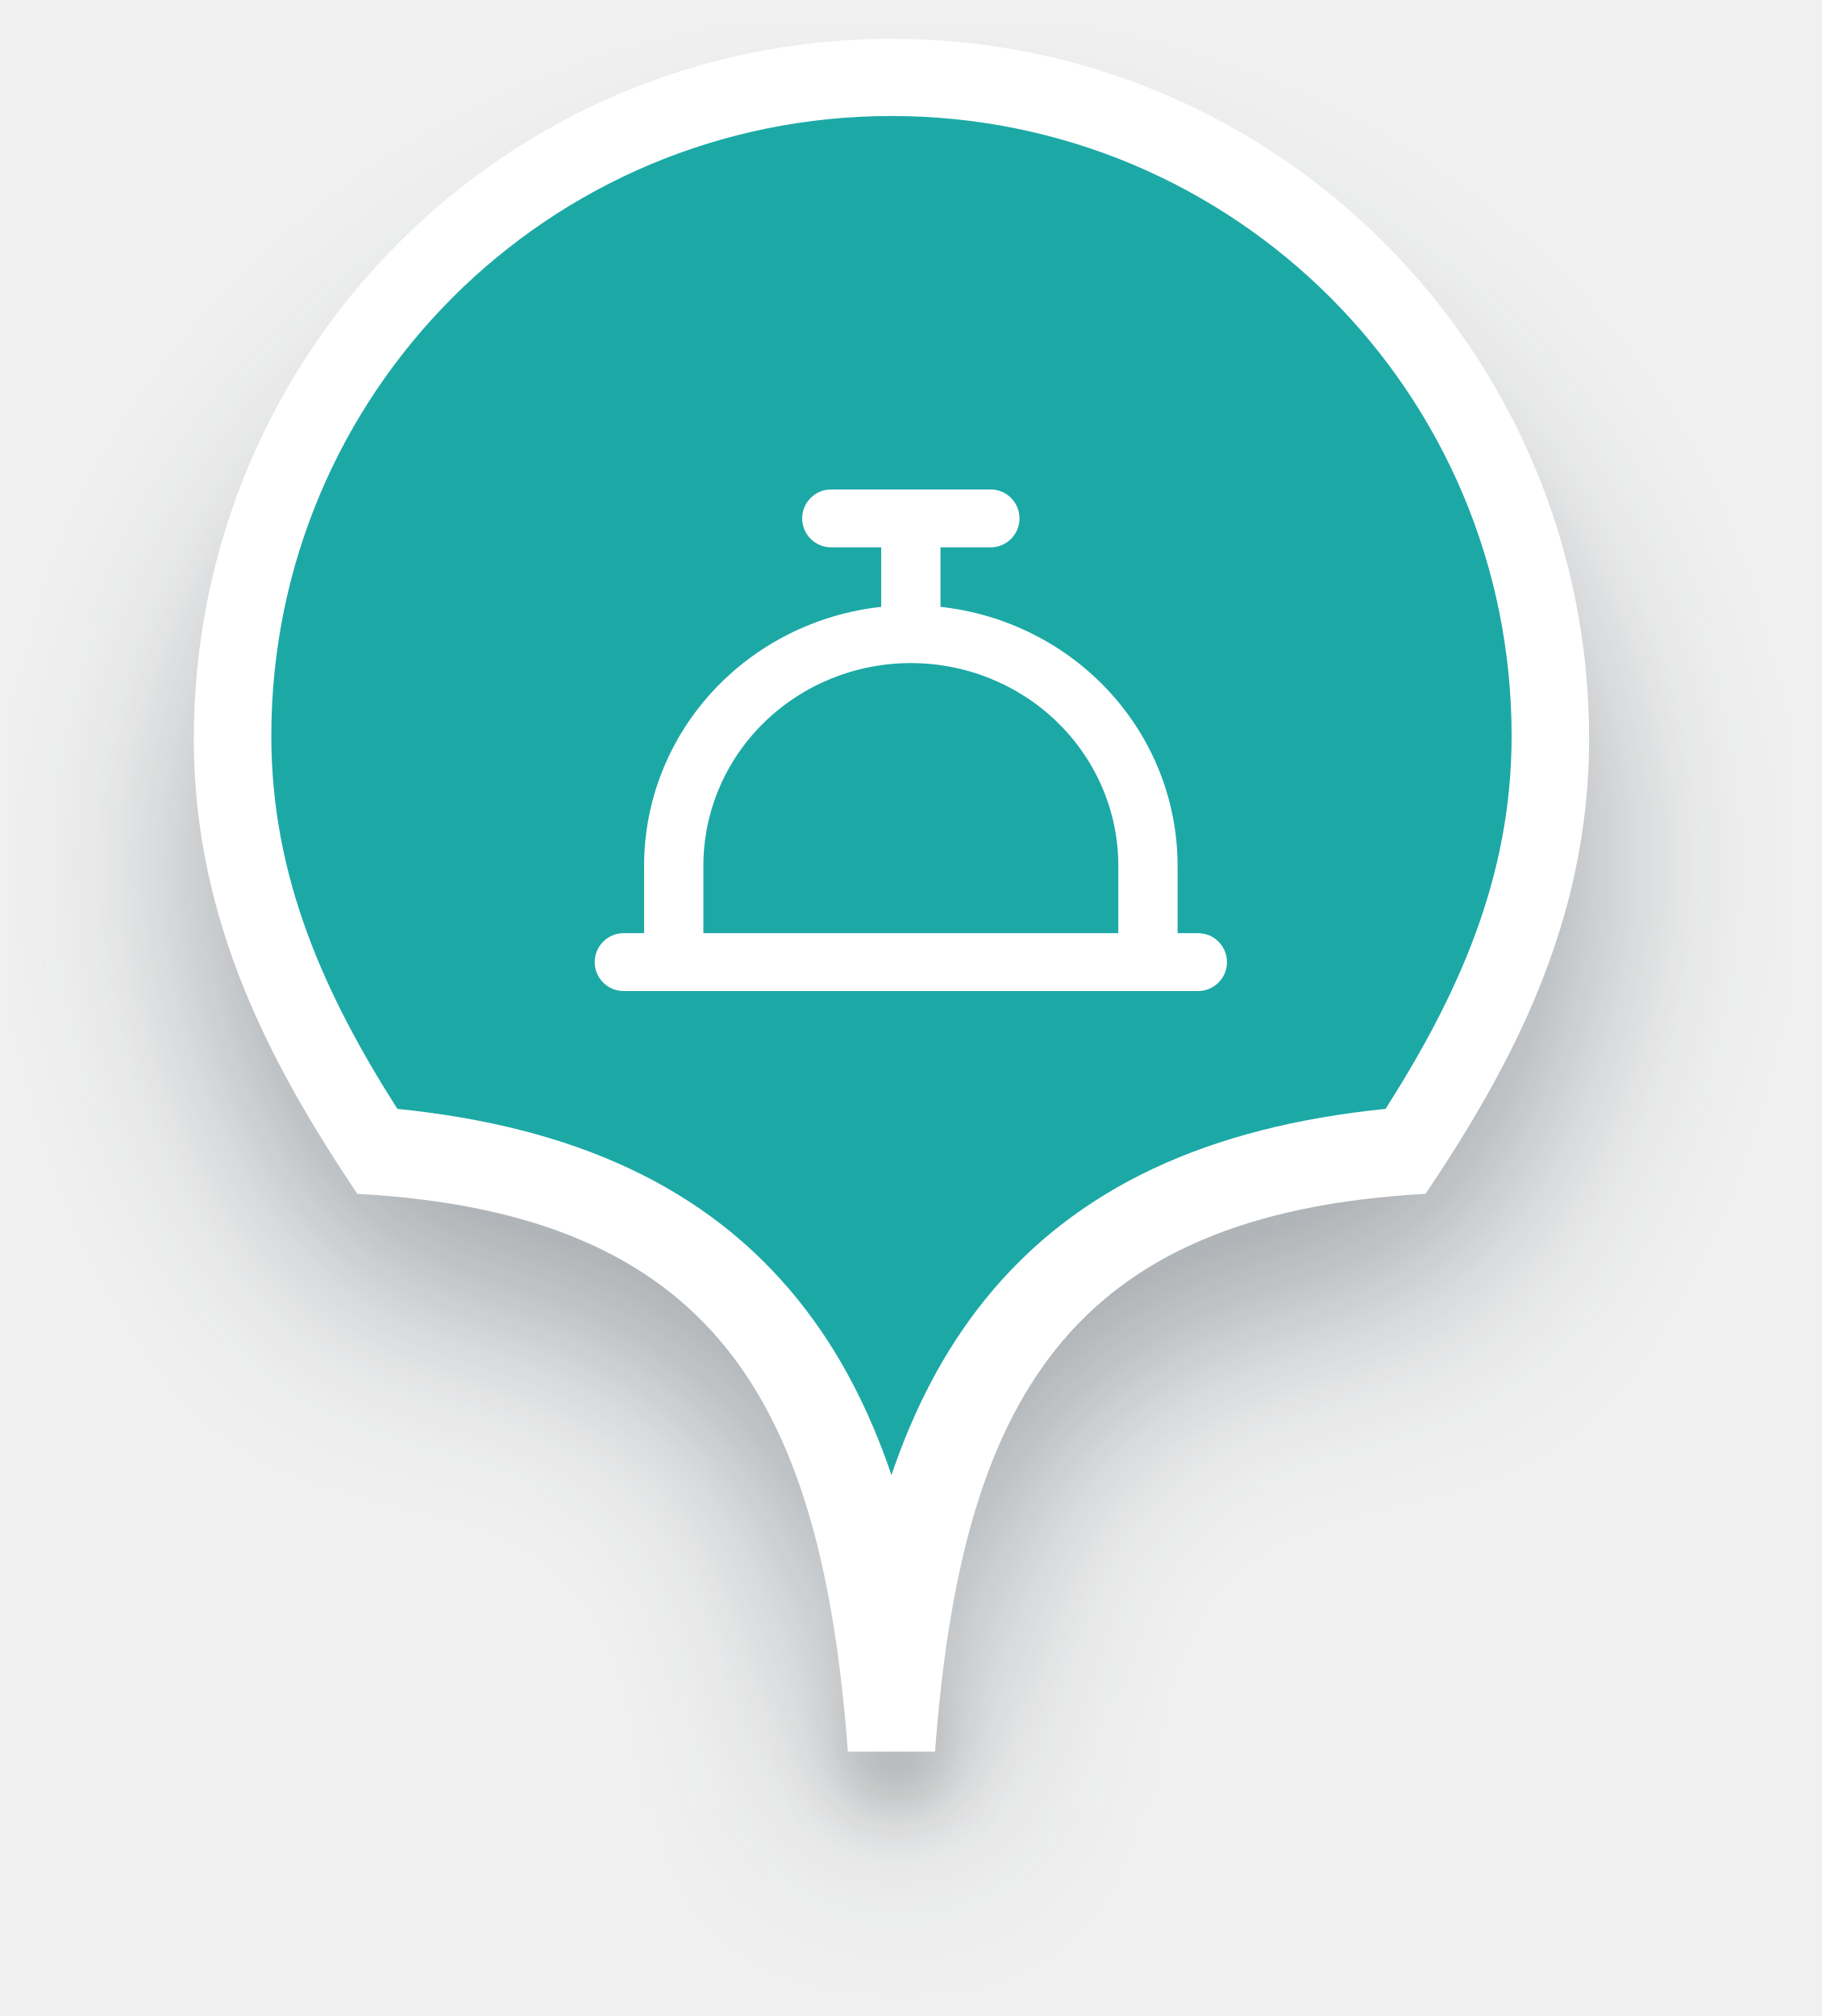
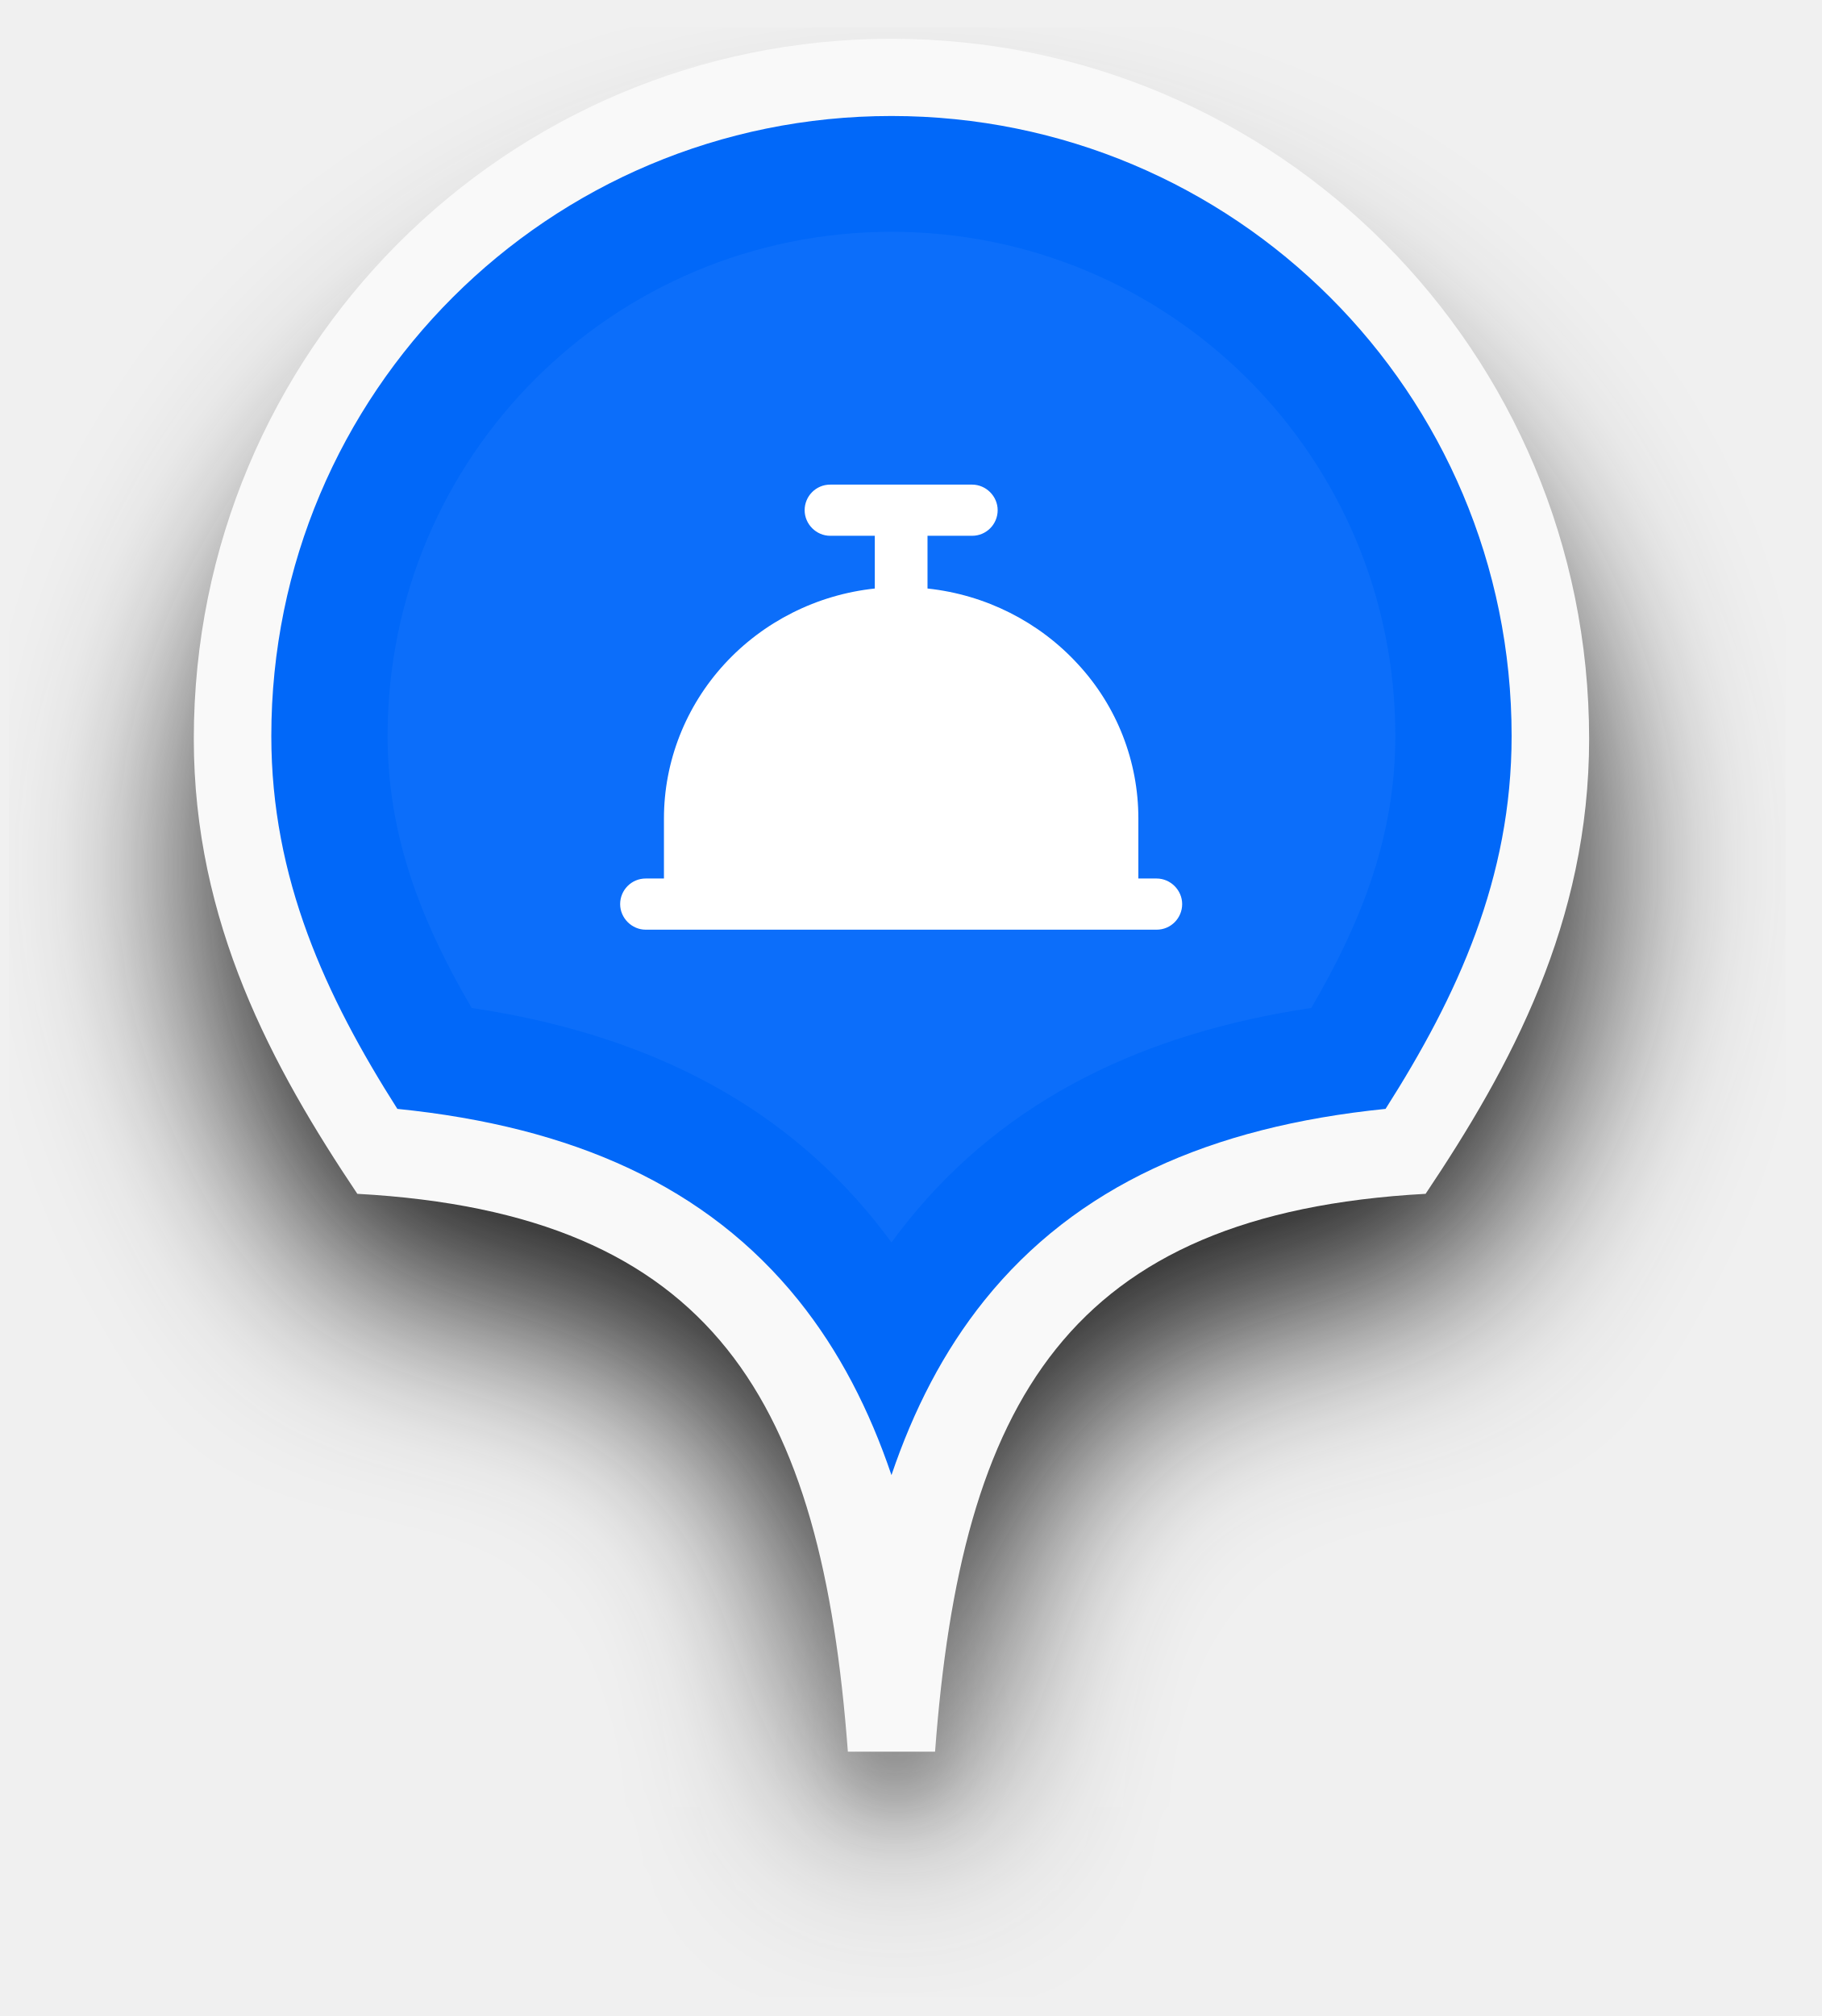
<svg xmlns="http://www.w3.org/2000/svg" width="47" height="52" viewBox="0 0 47 52" fill="none">
-   <g filter="url(#filter0_f_11801_1327)">
-     <path d="M24.544 45L23.079 35.216L21.643 45.004C21.513 45.889 22.199 46.683 23.093 46.683C23.99 46.683 24.676 45.886 24.544 45Z" fill="url(#paint0_linear_11801_1327)" />
+   <g filter="url(#filter0_f_13360_225)">
+     <path d="M24.544 44.999L23.079 35.215L21.643 45.004C21.513 45.889 22.199 46.683 23.094 46.683C23.99 46.683 24.677 45.886 24.544 44.999Z" fill="url(#paint0_linear_13360_225)" />
  </g>
-   <g filter="url(#filter1_f_11801_1327)">
-     <path d="M22.026 46.593H24.276C24.951 38.219 27.708 33.719 36.933 33.248C39.126 30.213 41.151 26.759 41.151 22.363C41.151 13.1 33.039 5.617 23.082 5.617C14.126 5.617 5.151 13.1 5.151 22.363C5.151 26.759 7.176 30.213 9.37 33.248C18.595 33.719 21.351 38.219 22.026 46.593Z" fill="#1E2A36" fill-opacity="0.36" />
+   <g filter="url(#filter1_f_13360_225)">
+     <path d="M22.026 46.592H24.276C24.951 38.219 27.708 33.719 36.933 33.248C39.127 30.212 41.151 26.759 41.151 22.363C41.151 13.1 33.039 5.617 23.082 5.617C14.126 5.617 5.151 13.1 5.151 22.363C5.151 26.759 7.176 30.212 9.37 33.248C18.595 33.719 21.352 38.219 22.026 46.592Z" fill="#1B1B1B" />
  </g>
-   <path d="M21.875 45.182H24.125C24.8 36.154 27.556 31.301 36.781 30.793C38.975 27.52 41 23.796 41 19.056C41 9.069 32.956 1 23 1C13.044 1 5 9.069 5 19.056C5 23.796 7.025 27.52 9.219 30.793C18.444 31.301 21.2 36.154 21.875 45.182Z" fill="white" />
-   <path fill-rule="evenodd" clip-rule="evenodd" d="M35.748 28.602C37.605 25.684 39 22.653 39 18.984C39 10.129 31.845 2.992 23 2.992C14.155 2.992 7 10.129 7 18.984C7 22.653 8.395 25.684 10.252 28.602C14.785 29.061 18.236 30.6 20.601 33.54C21.657 34.854 22.432 36.371 23 38.048C23.568 36.371 24.343 34.854 25.399 33.54C27.764 30.6 31.215 29.061 35.748 28.602Z" fill="#1CA9A6" />
-   <path opacity="0.2" fill-rule="evenodd" clip-rule="evenodd" d="M33.831 26C35.171 23.711 36 21.507 36 18.982C36 11.772 30.181 5.979 23 5.979C15.819 5.979 10 11.772 10 18.982C10 21.507 10.829 23.711 12.169 26C16.437 26.636 20.02 28.317 22.587 31.509C22.73 31.686 22.867 31.865 23 32.047C23.133 31.865 23.27 31.686 23.413 31.509C25.98 28.317 29.563 26.636 33.831 26Z" fill="#1CA9A6" />
-   <symbol id="second-svg" viewBox="0 0 24 24">
-     <path d="M21.176 16.438C21.175 14.235 20.344 12.109 18.839 10.467C17.334 8.825 15.262 7.782 13.02 7.537V5.49H14.743C15.293 5.49 15.738 5.045 15.738 4.495C15.738 3.946 15.293 3.5 14.743 3.5H9.257C8.707 3.5 8.262 3.946 8.262 4.495C8.262 5.045 8.707 5.49 9.257 5.49H10.98V7.537C8.738 7.782 6.666 8.825 5.161 10.467C3.656 12.109 2.824 14.235 2.824 16.438V18.76H2.12C1.571 18.76 1.125 19.205 1.125 19.755C1.125 20.304 1.571 20.75 2.12 20.75H21.88C22.429 20.75 22.875 20.304 22.875 19.755C22.875 19.205 22.429 18.76 21.88 18.76H21.176V16.438ZM4.863 16.438C4.863 14.59 5.615 12.818 6.954 11.511C8.292 10.205 10.107 9.471 12 9.471C13.893 9.471 15.708 10.205 17.046 11.511C18.385 12.818 19.137 14.59 19.137 16.438V18.76H4.863V16.438Z" fill="#FFFFFF" />
-   </symbol>
-   <use href="#second-svg" x="14.5" y="10" width="18" height="18" />
+   <path d="M21.875 45.182H24.125C24.8 36.154 27.556 31.301 36.781 30.793C38.975 27.52 41 23.796 41 19.056C41 9.069 32.956 1 23 1C13.044 1 5 9.069 5 19.056C5 23.796 7.025 27.52 9.219 30.793C18.444 31.301 21.2 36.154 21.875 45.182Z" fill="#F9F9F9" />
+   <path fill-rule="evenodd" clip-rule="evenodd" d="M35.748 28.602C37.605 25.684 39 22.653 39 18.984C39 10.129 31.845 2.992 23 2.992C14.155 2.992 7 10.129 7 18.984C7 22.653 8.395 25.684 10.252 28.602C14.785 29.061 18.236 30.6 20.601 33.54C21.657 34.854 22.432 36.371 23 38.048C23.568 36.371 24.343 34.854 25.399 33.54C27.764 30.6 31.215 29.061 35.748 28.602Z" fill="#0168F9" />
+   <path opacity="0.2" fill-rule="evenodd" clip-rule="evenodd" d="M33.831 25.999C35.171 23.71 36 21.507 36 18.982C36 11.772 30.181 5.979 23 5.979C15.819 5.979 10 11.772 10 18.982C10 21.507 10.829 23.71 12.169 25.999C16.437 26.636 20.02 28.317 22.587 31.509C22.73 31.686 22.867 31.865 23 32.047C23.133 31.865 23.27 31.686 23.413 31.509C25.98 28.317 29.563 26.636 33.831 25.999Z" fill="#3588FD" />
+   <path d="M29.84 22.66H29.37V21.11C29.37 19.64 28.82 18.22 27.81 17.13C26.81 16.04 25.43 15.34 23.93 15.18V13.82H25.08C25.45 13.82 25.74 13.52 25.74 13.16C25.74 12.8 25.44 12.5 25.08 12.5H21.42C21.05 12.5 20.76 12.8 20.76 13.16C20.76 13.52 21.06 13.82 21.42 13.82H22.57V15.18C21.07 15.34 19.69 16.04 18.69 17.13C17.69 18.22 17.13 19.64 17.13 21.11V22.66H16.66C16.29 22.66 16 22.96 16 23.32C16 23.68 16.3 23.98 16.66 23.98H29.84C30.21 23.98 30.5 23.68 30.5 23.32C30.5 22.96 30.2 22.66 29.84 22.66Z" fill="white" />
  <defs>
-     <filter id="filter0_f_11801_1327" x="19.991" y="33.579" width="6.206" height="14.74" filterUnits="userSpaceOnUse" color-interpolation-filters="sRGB">
+     <filter id="filter0_f_13360_225" x="19.991" y="33.579" width="6.206" height="14.74" filterUnits="userSpaceOnUse" color-interpolation-filters="sRGB">
      <feFlood flood-opacity="0" result="BackgroundImageFix" />
      <feBlend mode="normal" in="SourceGraphic" in2="BackgroundImageFix" result="shape" />
-       <feGaussianBlur stdDeviation="0.818" result="effect1_foregroundBlur_11801_1327" />
+       <feGaussianBlur stdDeviation="0.818" result="effect1_foregroundBlur_13360_225" />
    </filter>
-     <filter id="filter1_f_11801_1327" x="0.242" y="0.708" width="45.818" height="50.794" filterUnits="userSpaceOnUse" color-interpolation-filters="sRGB">
+     <filter id="filter1_f_13360_225" x="0.242" y="0.708" width="45.818" height="50.794" filterUnits="userSpaceOnUse" color-interpolation-filters="sRGB">
      <feFlood flood-opacity="0" result="BackgroundImageFix" />
      <feBlend mode="normal" in="SourceGraphic" in2="BackgroundImageFix" result="shape" />
-       <feGaussianBlur stdDeviation="2.455" result="effect1_foregroundBlur_11801_1327" />
+       <feGaussianBlur stdDeviation="2.455" result="effect1_foregroundBlur_13360_225" />
    </filter>
-     <linearGradient id="paint0_linear_11801_1327" x1="22.756" y1="46.153" x2="22.605" y2="39.761" gradientUnits="userSpaceOnUse">
+     <linearGradient id="paint0_linear_13360_225" x1="22.756" y1="46.153" x2="22.605" y2="39.761" gradientUnits="userSpaceOnUse">
      <stop stop-opacity="0.2" />
      <stop offset="1" stop-opacity="0" />
    </linearGradient>
  </defs>
</svg>
